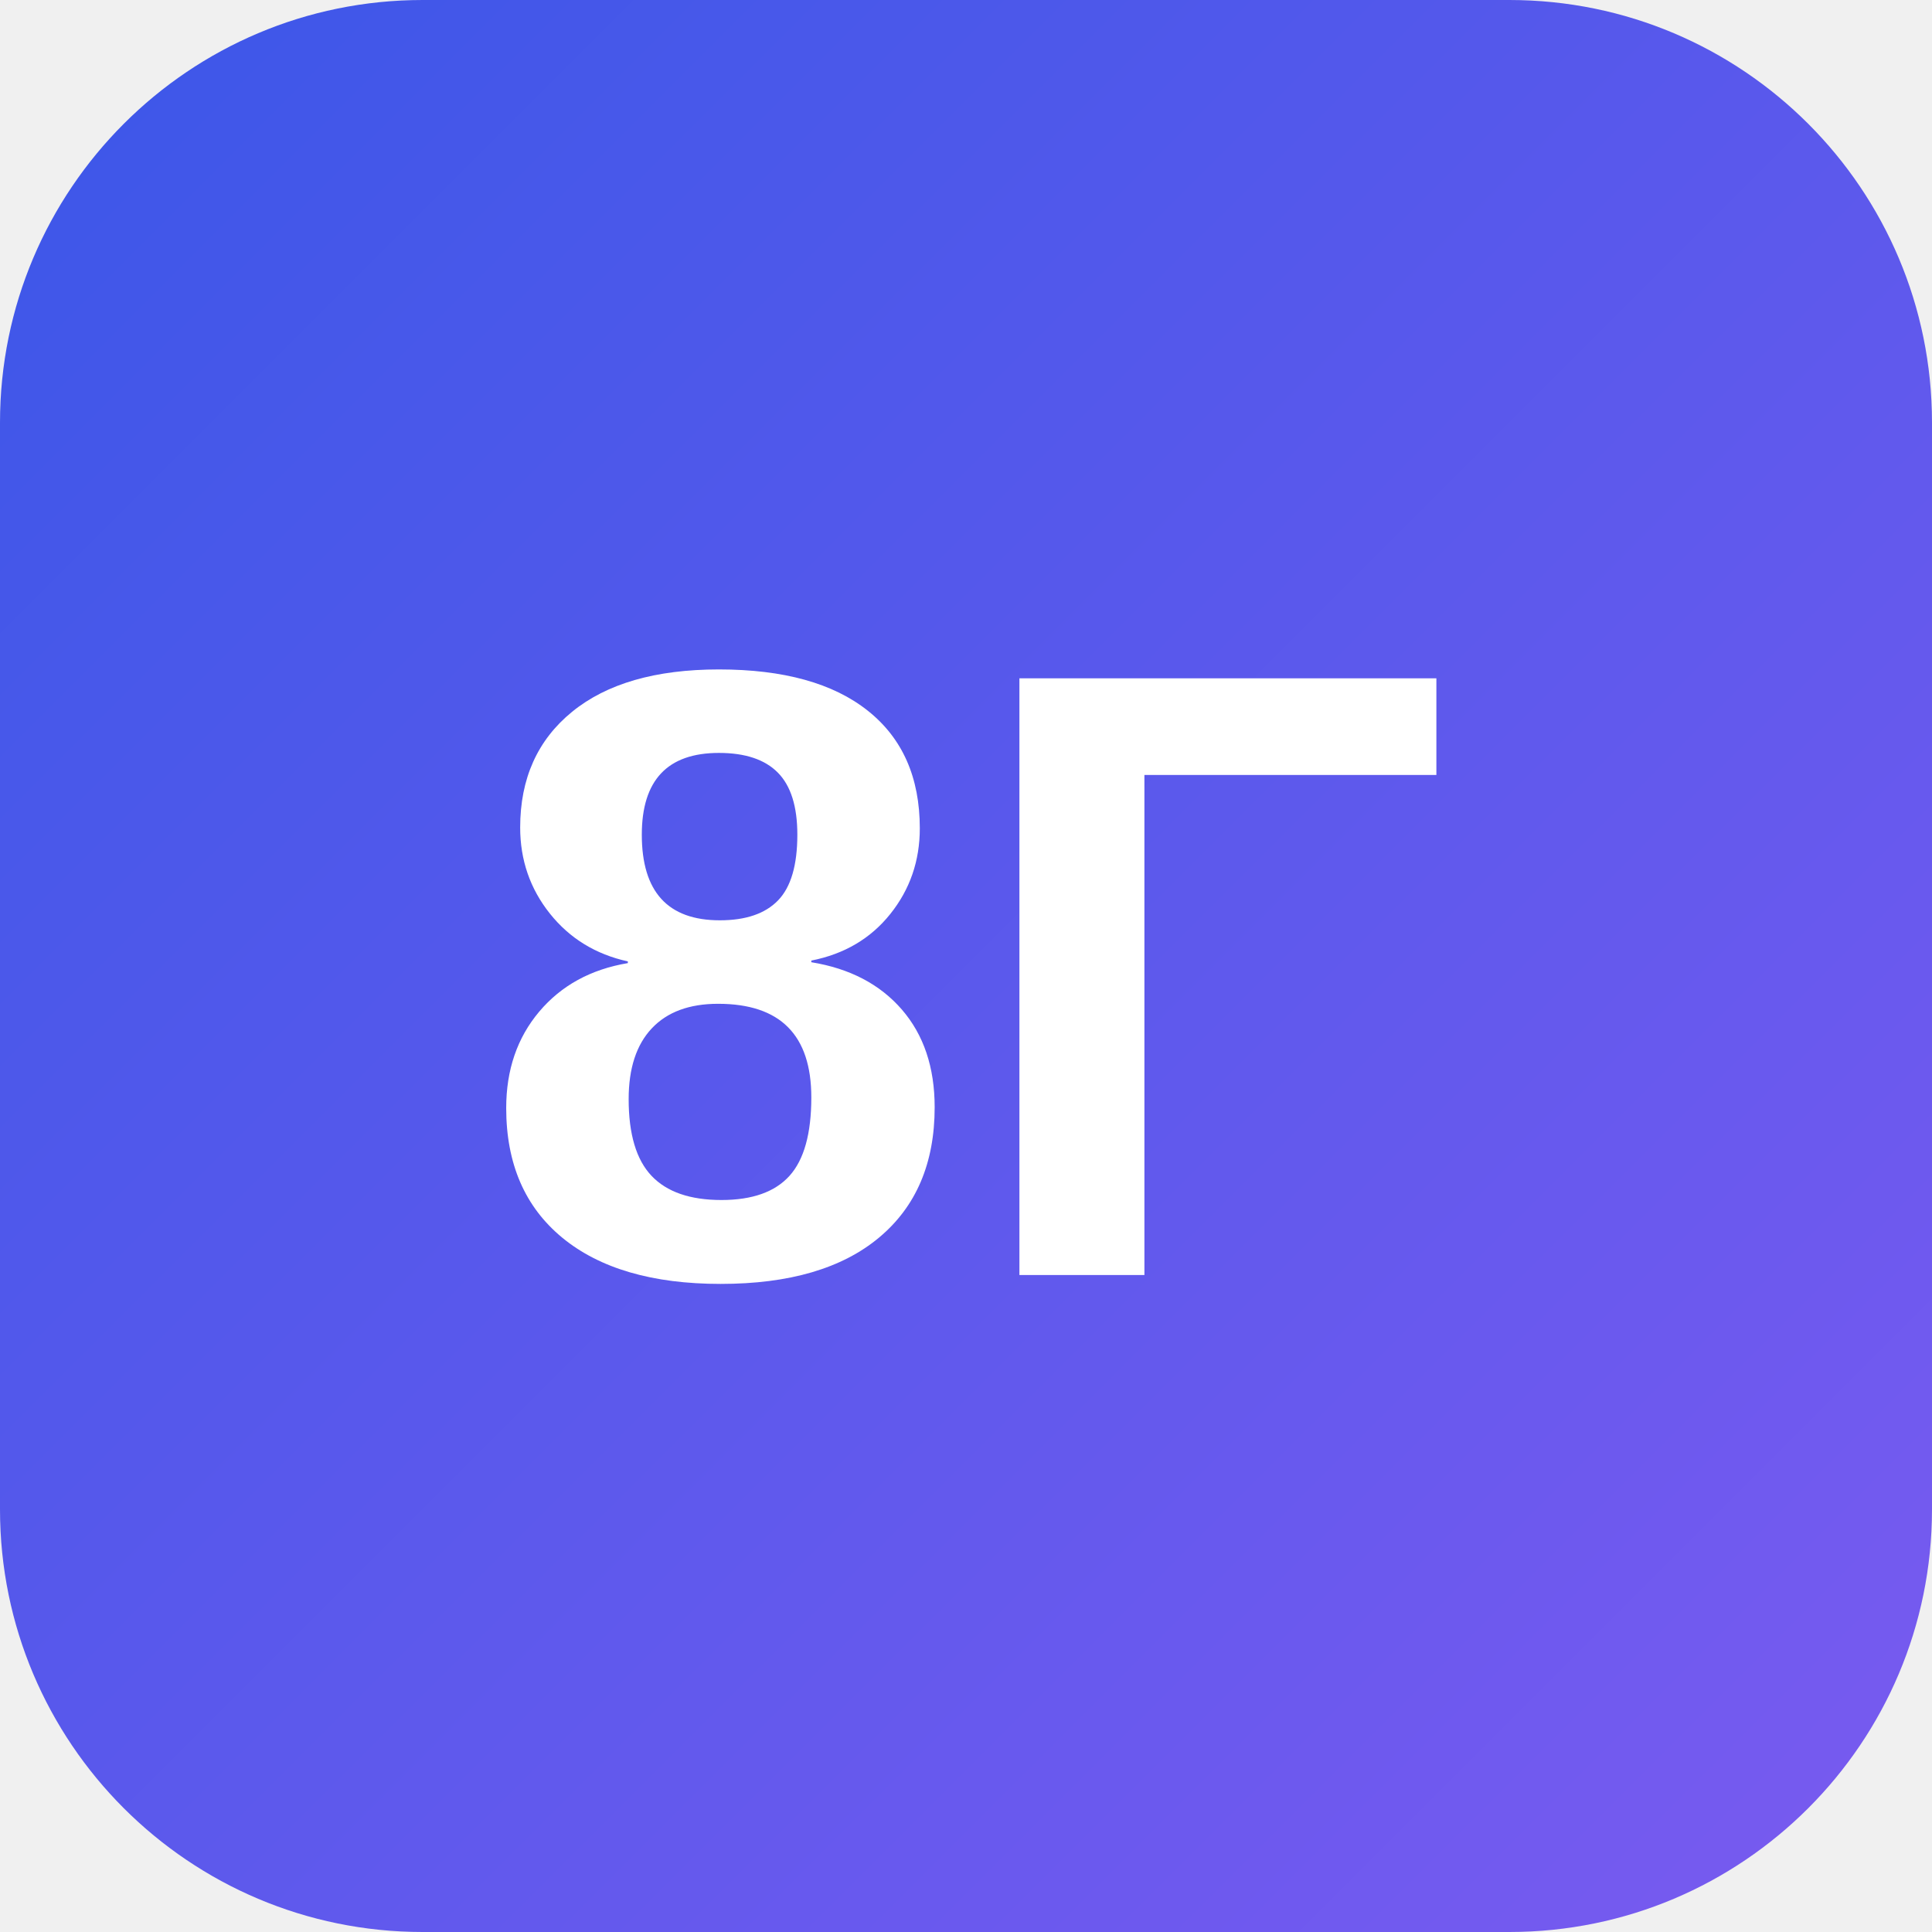
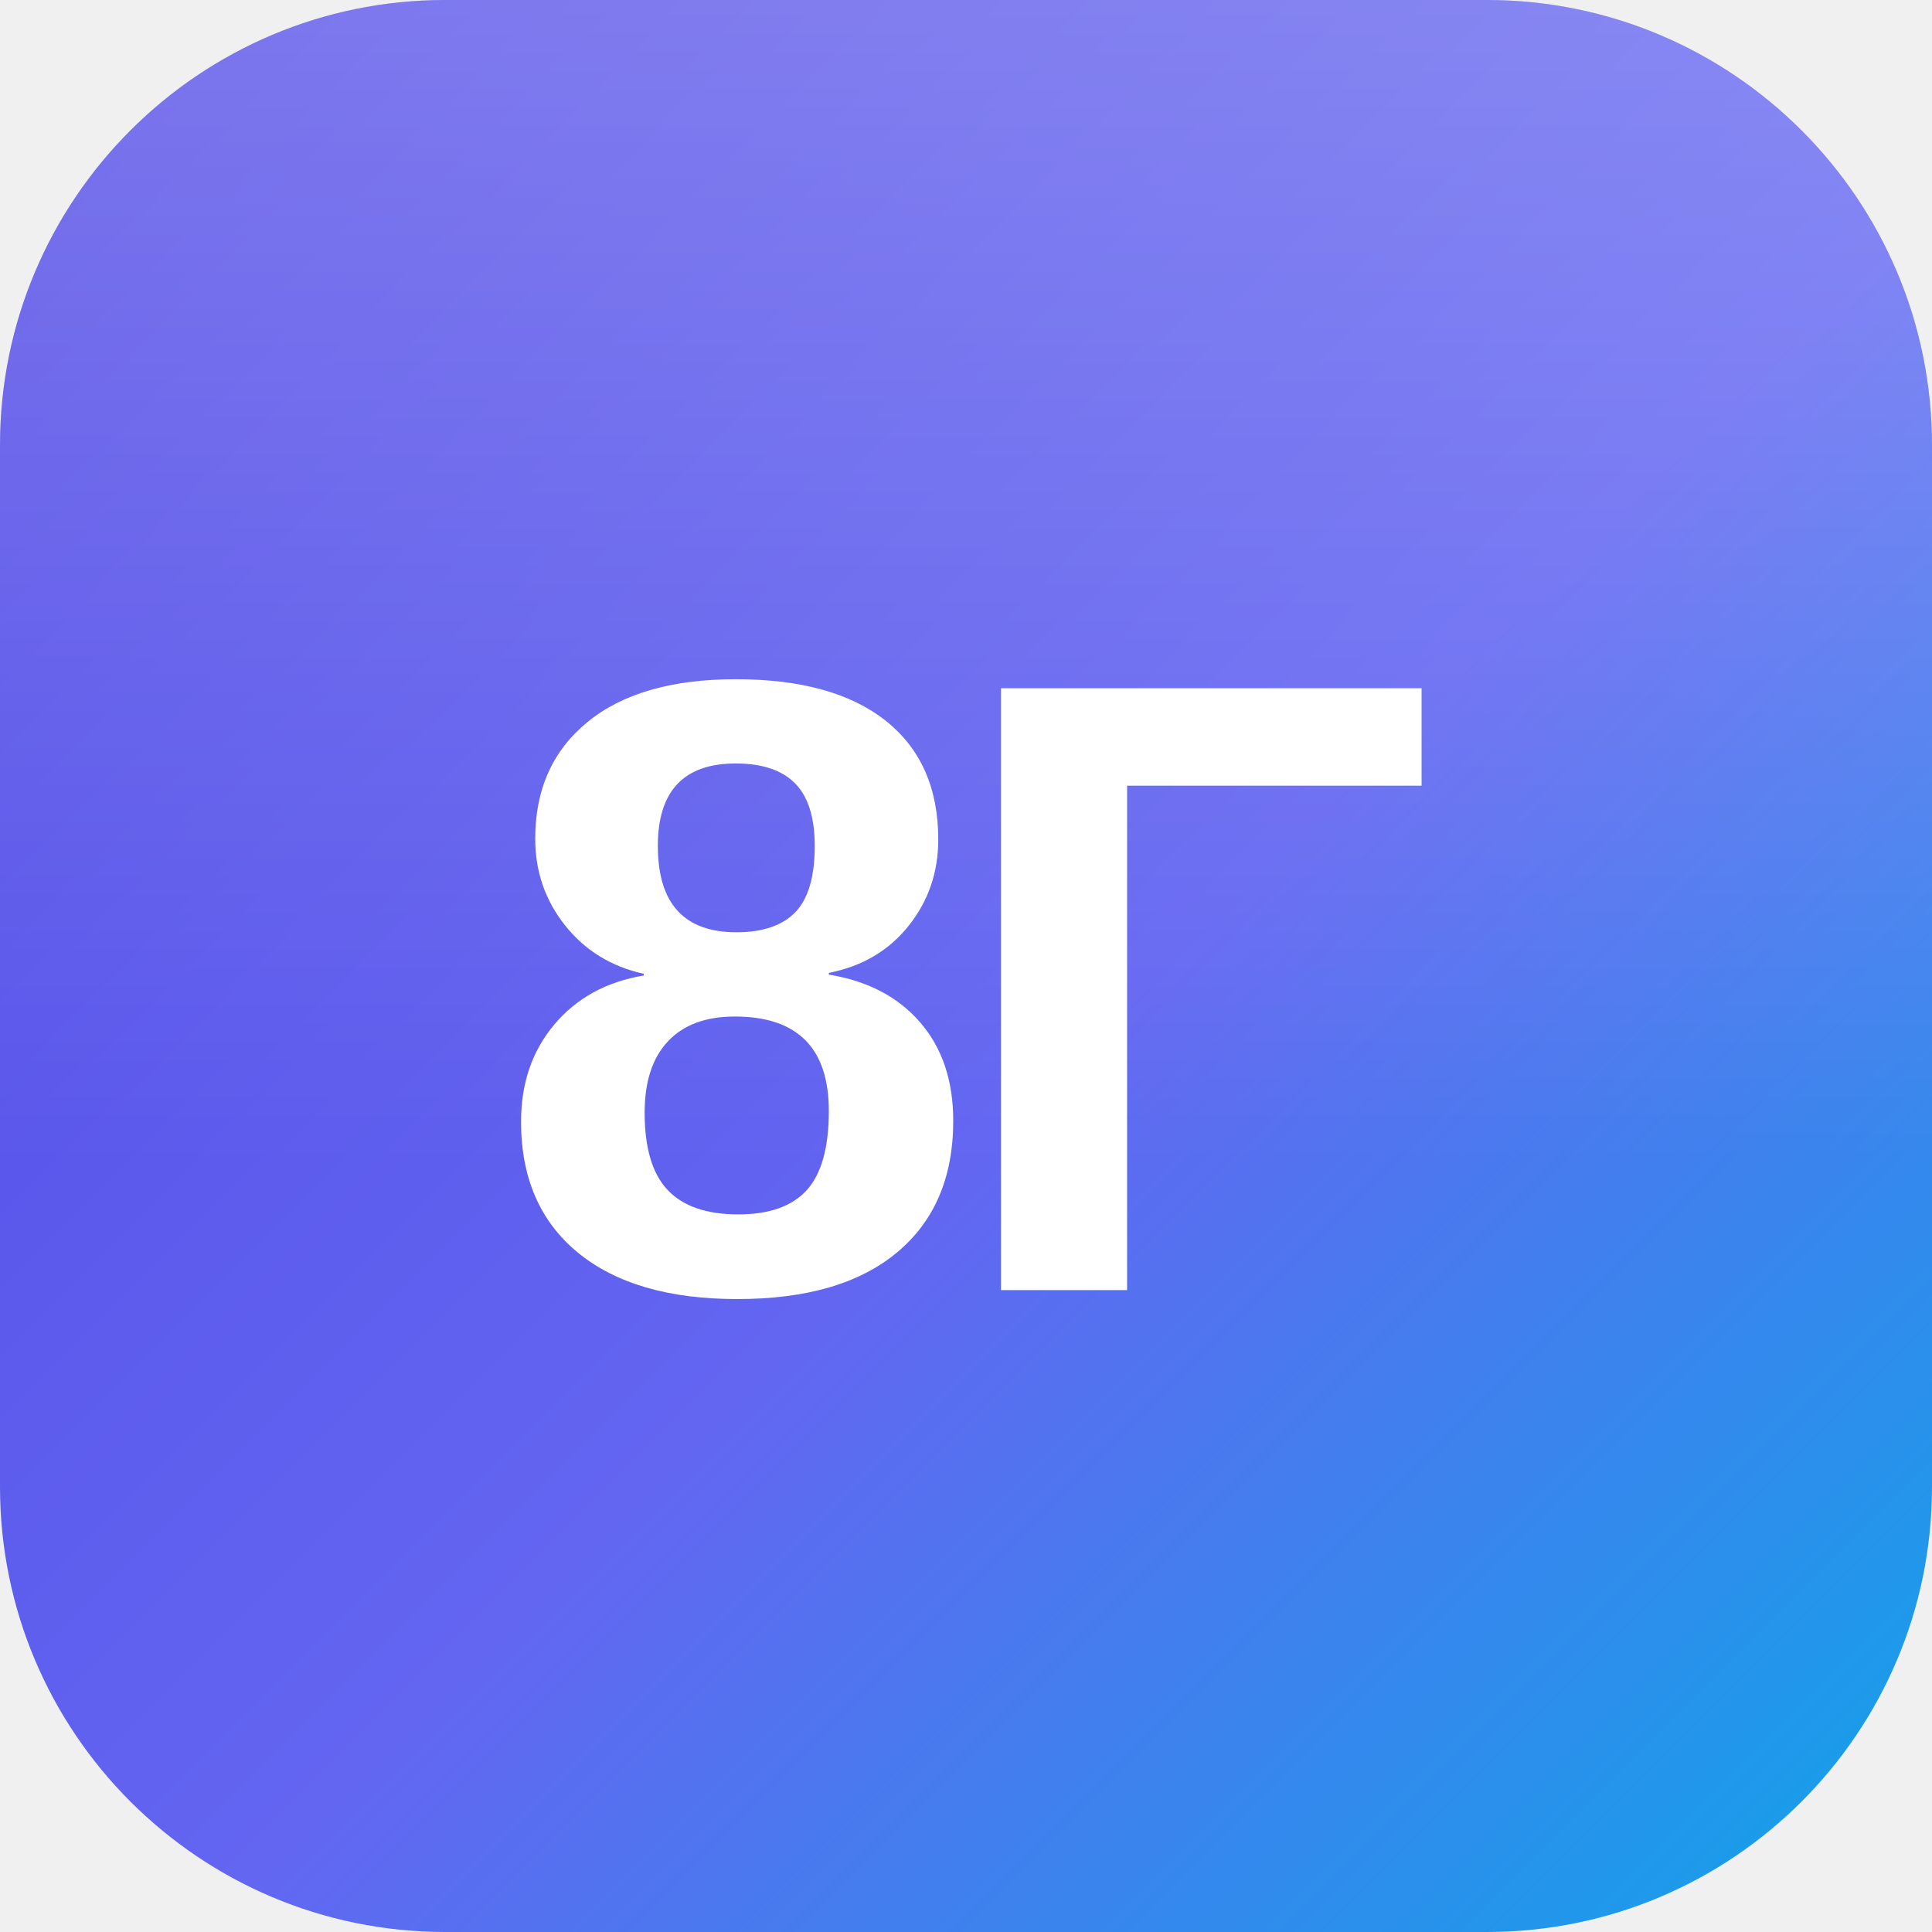
<svg xmlns="http://www.w3.org/2000/svg" viewBox="0 0 512 512">
  <defs>
    <linearGradient id="g" x1="0" y1="0" x2="1" y2="1">
-       <stop offset="0" stop-color="#3b57e8" />
-       <stop offset="1" stop-color="#7a5af0" />
+       <stop offset="0" stop-color="#4f46e5" />
+       <stop offset=".55" stop-color="#6366f1" />
+       <stop offset="1" stop-color="#0ea5e9" />
+     </linearGradient>
+     <linearGradient id="s" x1="0" y1="0" x2="0" y2="1">
+       <stop offset="0" stop-color="#fff" stop-opacity=".25" />
+       <stop offset=".6" stop-color="#fff" stop-opacity="0" />
    </linearGradient>
  </defs>
-   <rect width="512" height="512" rx="112" fill="url(#g)" />
-   <text x="256" y="338" font-family="Arial,Helvetica,sans-serif" font-size="230" font-weight="800" fill="#fff" text-anchor="middle">8Г</text>
+   <rect width="512" height="512" rx="118" fill="url(#g)" />
+   <rect width="512" height="512" rx="118" fill="url(#s)" />
+   <text x="256" y="342" font-family="Manrope,Arial,Helvetica,sans-serif" font-size="232" font-weight="800" fill="#fff" text-anchor="middle" letter-spacing="-10">8Г</text>
</svg>
